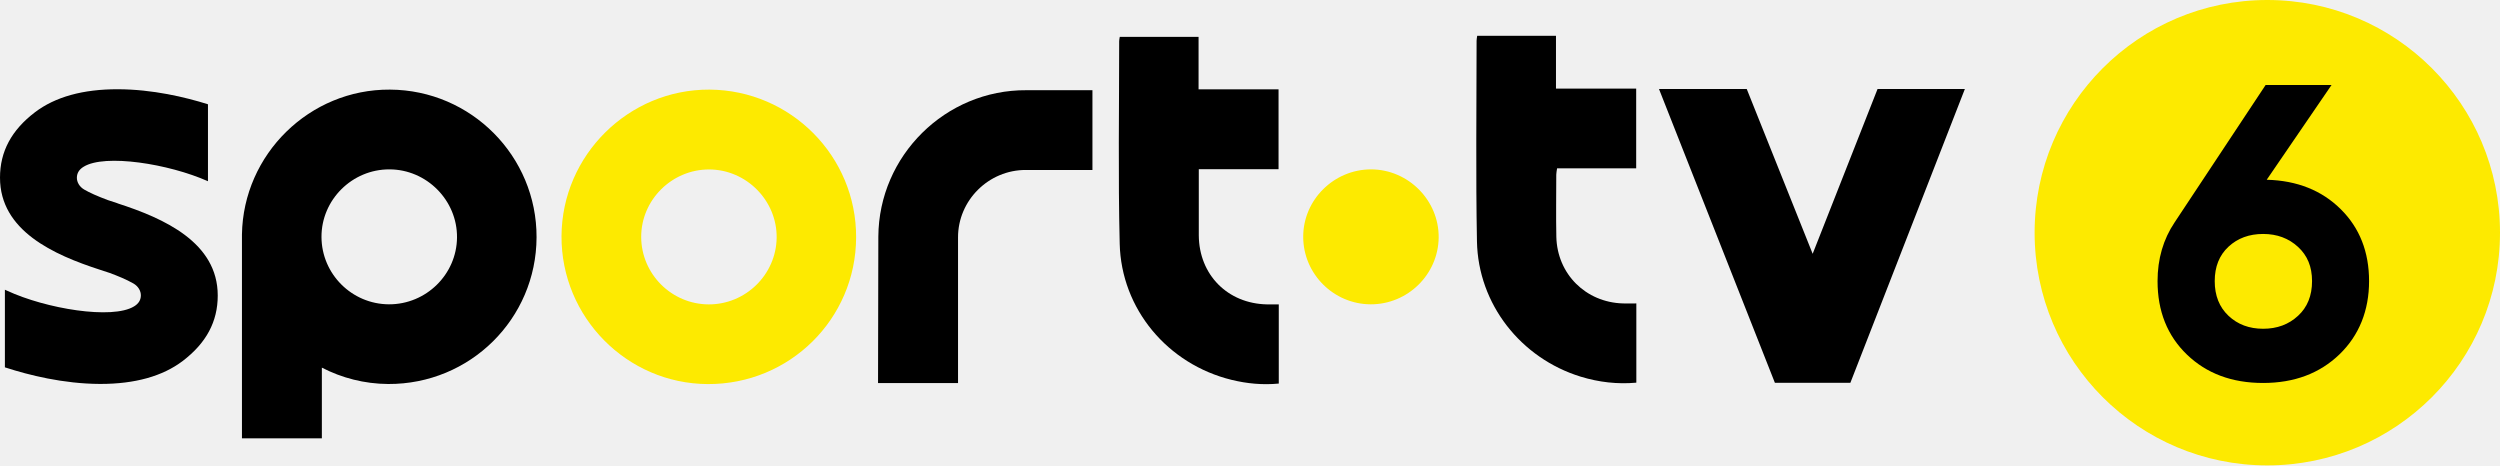
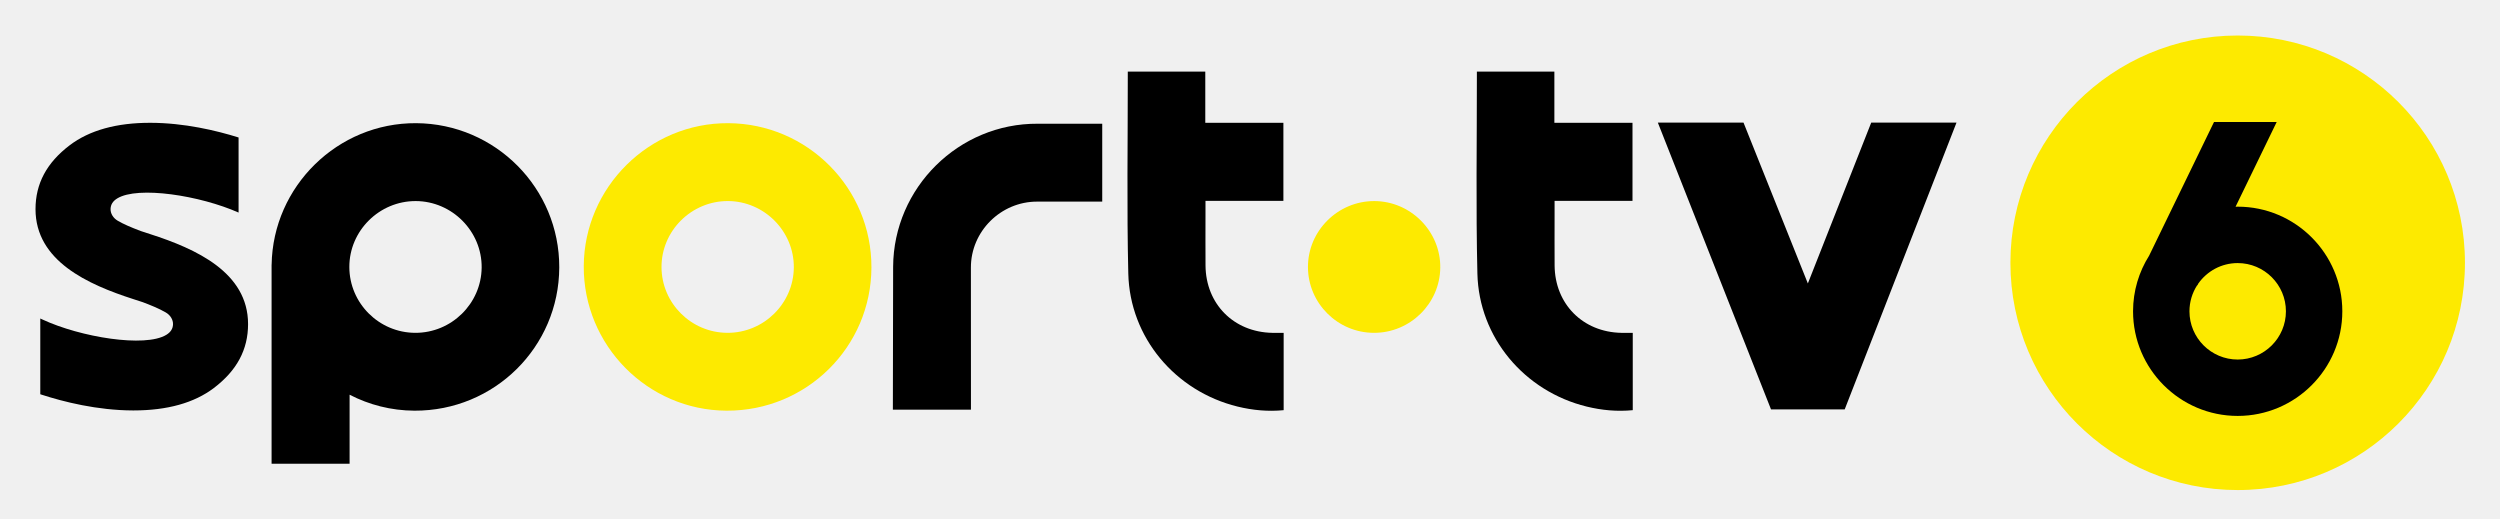
- <svg xmlns="http://www.w3.org/2000/svg" width="1074.347" height="200" viewBox="0 0 1074.347 200" fill="none" version="1.1" id="svg2037">
-   <defs id="defs2041" />
-   <path d="M 589.003,130.776 C 604.95,130.84 618.062,117.95 618.253,102.1 618.413,86.155 605.266,72.851 589.256,72.787 573.216,72.756 559.978,85.9 560.041,101.845 c 0.062,15.882 13.05,28.867 28.994,28.931 z" fill="#fdea00" id="path2017" style="stroke-width:3.125" />
-   <path d="m 367.909,102.037 c -0.128,35.041 -28.581,63.176 -63.747,63.017 -34.787,-0.159 -63.048,-28.772 -62.858,-63.622 0.191,-34.787 28.866,-63.113 63.62,-62.922 34.913,0.223 63.109,28.644 62.984,63.495 z m -63.4,28.772 c 15.947,0.063 29.059,-12.826 29.25,-28.676 0.159,-15.945 -12.984,-29.249 -28.994,-29.313 -16.04,-0.032 -29.28,13.113 -29.216,29.058 0.064,15.882 13.048,28.867 28.994,28.931 z" fill="#fdea00" id="path2019" style="stroke-width:3.125" />
-   <path d="m 549.541,130.808 v 34.023 c -6.906,0.668 -13.653,0.032 -20.272,-1.591 -27.438,-6.715 -47.425,-30.395 -48.091,-58.529 -0.7,-28.994 -0.225,-57.989 -0.225,-86.983 0,-0.573 0.128,-1.114 0.256,-1.878 h 33.862 v 22.533 h 34.372 V 72.724 h -34.275 c 0,2.578 0,4.774 0,6.97 0,7.161 -0.031,14.322 0,21.483 0.128,16.932 12.412,29.312 29.344,29.631 1.622,0 3.216,0 5.059,0 z" fill="#ffffff" id="path2021" style="fill:#000000;fill-opacity:1;stroke-width:3.125" />
-   <path d="m 634.8,15.372 h 33.866 v 22.693 h 34.466 v 34.278 h -33.991 c -0.159,1.146 -0.35,1.909 -0.35,2.705 0,8.911 -0.159,17.855 0.031,26.766 0.384,15.945 12.638,28.103 28.581,28.58 1.847,0.064 3.694,0 5.794,0 v 34.055 c -8.147,0.732 -16.106,-0.191 -23.903,-2.578 -25.747,-7.925 -44.081,-31.19 -44.587,-58.116 -0.544,-28.739 -0.159,-57.511 -0.159,-86.251 0,-0.573 0.125,-1.146 0.253,-2.101 z" fill="#ffffff" id="path2023" style="fill:#000000;fill-opacity:1;stroke-width:3.125" />
-   <path d="M 806.853,38.255 778.972,109.07 750.647,38.255 h -37.712 L 762.741,164.512 h 32.431 L 844.375,38.255 Z" fill="#ffffff" id="path2025" style="fill:#000000;fill-opacity:1;stroke-width:3.125" />
-   <path d="M 167.563,38.51 C 133.032,38.287 104.516,66.295 103.975,100.763 v 0.509 c 0,0.064 0,0.096 0,0.159 0,0.096 0,0.159 0,0.255 v 86.696 h 34.34 v -30.395 c 8.561,4.424 18.268,6.97 28.516,7.034 35.168,0.159 63.62,-27.976 63.748,-63.017 C 230.706,67.154 202.508,38.701 167.595,38.51 Z m -0.413,92.266 c -15.945,-0.063 -28.93,-13.017 -28.994,-28.931 -0.064,-15.977 13.177,-29.122 29.217,-29.058 16.008,0.032 29.184,13.335 29.025,29.312 -0.159,15.85 -13.303,28.74 -29.248,28.676 z" fill="#ffffff" id="path2027" style="fill:#000000;fill-opacity:1;stroke-width:3.125" />
-   <path d="m 441.078,38.765 c -34.756,-0.223 -63.431,28.135 -63.622,62.922 l -0.128,62.922 h 34.375 V 102.1 C 411.637,86.123 424.847,72.978 440.887,73.042 h 28.578 v -34.278 z" fill="#ffffff" id="path2029" style="fill:#000000;fill-opacity:1;stroke-width:3.125" />
-   <path d="m 50.541,87.365 c -1.464,-0.477 -2.832,-0.923 -4.169,-1.368 -4.678,-1.751 -7.798,-3.151 -10.153,-4.52 -2.037,-1.177 -3.246,-3.183 -3.182,-5.251 C 33.1,74.316 34.055,72.788 35.964,71.642 45.067,66.041 72.47,70.369 89.37,77.881 V 44.812 C 79.663,41.757 65.531,38.383 50.636,38.352 35.678,38.32 23.743,41.63 15.054,48.218 4.933,55.92 0,65.118 0,76.353 0,99.141 23.011,109.485 43.03,115.946 c 1.464,0.477 2.833,0.923 4.169,1.368 3.151,1.177 7.129,2.769 10.153,4.519 2.037,1.178 3.246,3.183 3.183,5.252 -0.064,1.91 -1.018,3.437 -2.928,4.583 -9.325,5.729 -37.843,1.05 -54.647,-6.779 l -0.859,-0.382 v 33.355 l 0.414,0.127 c 9.707,3.151 24.602,6.938 40.42,7.002 h 0.255 c 14.799,0 26.702,-3.31 35.327,-9.866 10.121,-7.702 15.054,-16.9 15.054,-28.135 0,-22.788 -23.011,-33.132 -43.03,-39.592 z" fill="#ffffff" id="path2031" style="fill:#000000;fill-opacity:1;stroke-width:3.125" />
-   <path d="m 974.35,0 c -55.219,0 -99.997,44.78 -99.997,100 0,55.22 44.778,100 99.997,100 55.219,0 99.997,-44.78 99.997,-100 0,-55.22 -44.778,-100 -99.997,-100 z" fill="#fdea00" id="path2033" style="stroke-width:3.125" />
-   <path d="m 974.128,77.244 c 13.05,0.35 23.616,4.583 31.762,12.635 8.147,8.052 12.191,18.396 12.191,30.936 0,12.54 -4.234,23.297 -12.731,31.477 -8.497,8.18 -19.416,12.285 -32.812,12.285 -13.4,0 -24.284,-4.074 -32.719,-12.19 -8.434,-8.116 -12.634,-18.651 -12.634,-31.572 0,-9.548 2.45,-17.982 7.35,-25.271 l 39.084,-59.007 h 28.325 L 974.097,77.244 Z m -16.456,58.466 c 3.947,3.724 8.913,5.57 14.897,5.57 5.984,0 10.981,-1.846 14.991,-5.57 4.009,-3.692 6.016,-8.657 6.016,-14.895 0,-6.238 -2.006,-11.012 -6.016,-14.704 -4.009,-3.692 -9.006,-5.57 -14.991,-5.57 -5.984,0 -10.95,1.814 -14.897,5.474 -3.944,3.66 -5.919,8.593 -5.919,14.799 0,6.206 1.975,11.171 5.919,14.895 z" fill="#000000" id="path2035" style="stroke-width:3.125" />
+ <svg xmlns="http://www.w3.org/2000/svg" width="352" height="73" viewBox="0 0 352 73" fill="none">
+   <g clip-path="url(#clip0_17_2443)">
+     <path d="M193.435 46.863C198.533 46.883 202.737 42.758 202.79 37.684C202.844 32.579 198.632 28.325 193.508 28.311C188.372 28.297 184.144 32.502 184.161 37.611C184.176 42.697 188.335 46.845 193.435 46.863Z" fill="#FDEA00" />
+     <path d="M122.697 37.658C122.659 48.868 113.551 57.873 102.304 57.823C91.178 57.773 82.128 48.614 82.193 37.471C82.257 26.344 91.429 17.275 102.547 17.343C113.716 17.411 122.734 26.504 122.697 37.658ZM102.416 46.862C107.514 46.882 111.717 42.756 111.77 37.683C111.825 32.578 107.612 28.324 102.489 28.309C97.352 28.295 93.124 32.501 93.141 37.61C93.157 42.695 97.315 46.843 102.416 46.862Z" fill="#FDEA00" />
+     <path d="M179.125 46.864C173.705 46.76 169.777 42.797 169.737 37.38C169.72 35.088 169.733 32.797 169.733 30.505C169.733 29.806 169.733 29.106 169.733 28.279H180.702V17.293H169.704V10.082H158.792V10.687C158.799 19.965 158.646 29.246 158.864 38.52C159.078 47.524 165.48 55.095 174.254 57.246C176.374 57.766 178.527 57.966 180.739 57.753V46.867C180.157 46.867 179.641 46.876 179.125 46.867V46.864Z" fill="black" />
+     <path d="M263.47 17.26L254.546 39.91L245.486 17.26H233.423L249.361 57.647H259.731L275.478 17.26H263.47Z" fill="black" />
+     <path d="M58.594 17.343C47.547 17.275 38.427 26.227 38.245 37.255L38.239 37.252V37.418C38.239 37.435 38.238 37.454 38.238 37.471C38.238 37.5 38.239 37.527 38.239 37.556V65.295H49.223V55.576C51.965 56.995 55.065 57.808 58.349 57.823C69.598 57.874 78.705 48.868 78.744 37.658C78.781 26.504 69.762 17.411 58.594 17.343ZM58.462 46.863C53.361 46.843 49.205 42.696 49.187 37.611C49.17 32.503 53.4 28.297 58.535 28.311C63.659 28.325 67.871 32.579 67.817 37.684C67.763 42.758 63.559 46.882 58.462 46.863Z" fill="black" />
+     <path d="M146.108 17.42C134.99 17.353 125.818 26.421 125.753 37.548L125.715 57.681H136.71L136.703 37.687C136.687 32.579 140.916 28.372 146.051 28.387H155.194V17.419H146.108V17.42Z" fill="black" />
+     <path d="M21.161 32.967C20.697 32.818 20.254 32.674 19.829 32.533C18.337 31.971 17.336 31.525 16.582 31.084C15.934 30.705 15.546 30.063 15.568 29.409C15.589 28.794 15.895 28.314 16.506 27.939C19.423 26.151 28.181 27.531 33.592 29.931V19.357C30.485 18.383 25.97 17.303 21.198 17.291C16.416 17.278 12.592 18.343 9.815 20.451C6.575 22.91 5 25.854 5 29.45C5 36.742 12.358 40.047 18.767 42.113C19.231 42.261 19.674 42.406 20.099 42.546C21.105 42.925 22.381 43.431 23.346 43.996C23.994 44.376 24.382 45.018 24.36 45.672C24.339 46.287 24.033 46.767 23.422 47.142C20.434 48.973 11.314 47.48 5.944 44.972L5.672 44.845V55.511L5.804 55.554C8.914 56.567 13.68 57.777 18.73 57.79H18.809C23.548 57.79 27.351 56.727 30.113 54.63C33.353 52.17 34.928 49.227 34.928 45.632C34.928 38.339 27.57 35.034 21.161 32.968V32.967Z" fill="black" />
+     <path d="M228.277 46.864C222.857 46.76 218.929 42.797 218.889 37.38C218.872 35.088 218.885 32.797 218.885 30.505C218.885 29.806 218.885 29.106 218.885 28.279H229.855V17.293H218.856V10.082H207.944V10.687C207.95 19.965 207.798 29.246 208.017 38.52C208.23 47.524 214.632 55.095 223.406 57.246C225.526 57.766 227.679 57.966 229.892 57.753V46.867C229.31 46.867 228.793 46.876 228.277 46.867V46.864Z" fill="black" />
+     <path d="M315.066 5C297.393 5 283.066 19.327 283.066 36.999C283.066 54.672 297.393 68.999 315.066 69C332.74 69 347.065 54.673 347.065 37.001C347.065 19.328 332.738 5.001 315.066 5Z" fill="#FDEA00" />
+     <path d="M315.066 29.1C314.966 29.1 314.867 29.106 314.767 29.108L320.56 17.174H311.735L302.593 36.006C301.164 38.275 300.334 40.957 300.334 43.831C300.334 51.954 306.943 58.562 315.066 58.562C323.189 58.562 329.798 51.954 329.798 43.831C329.798 35.707 323.189 29.099 315.066 29.099V29.1ZM315.066 50.623C311.321 50.623 308.275 47.577 308.275 43.832C308.275 42.479 308.677 41.222 309.36 40.162L309.395 40.179L309.513 39.933C310.743 38.186 312.772 37.041 315.066 37.041C318.811 37.041 321.858 40.087 321.858 43.832C321.858 47.577 318.811 50.623 315.066 50.623Z" fill="black" />
+   </g>
+   <defs>
+     <clipPath id="clip0_17_2443">
+       <rect width="342.065" height="64" fill="white" transform="translate(5 5)" />
+     </clipPath>
+   </defs>
</svg>
